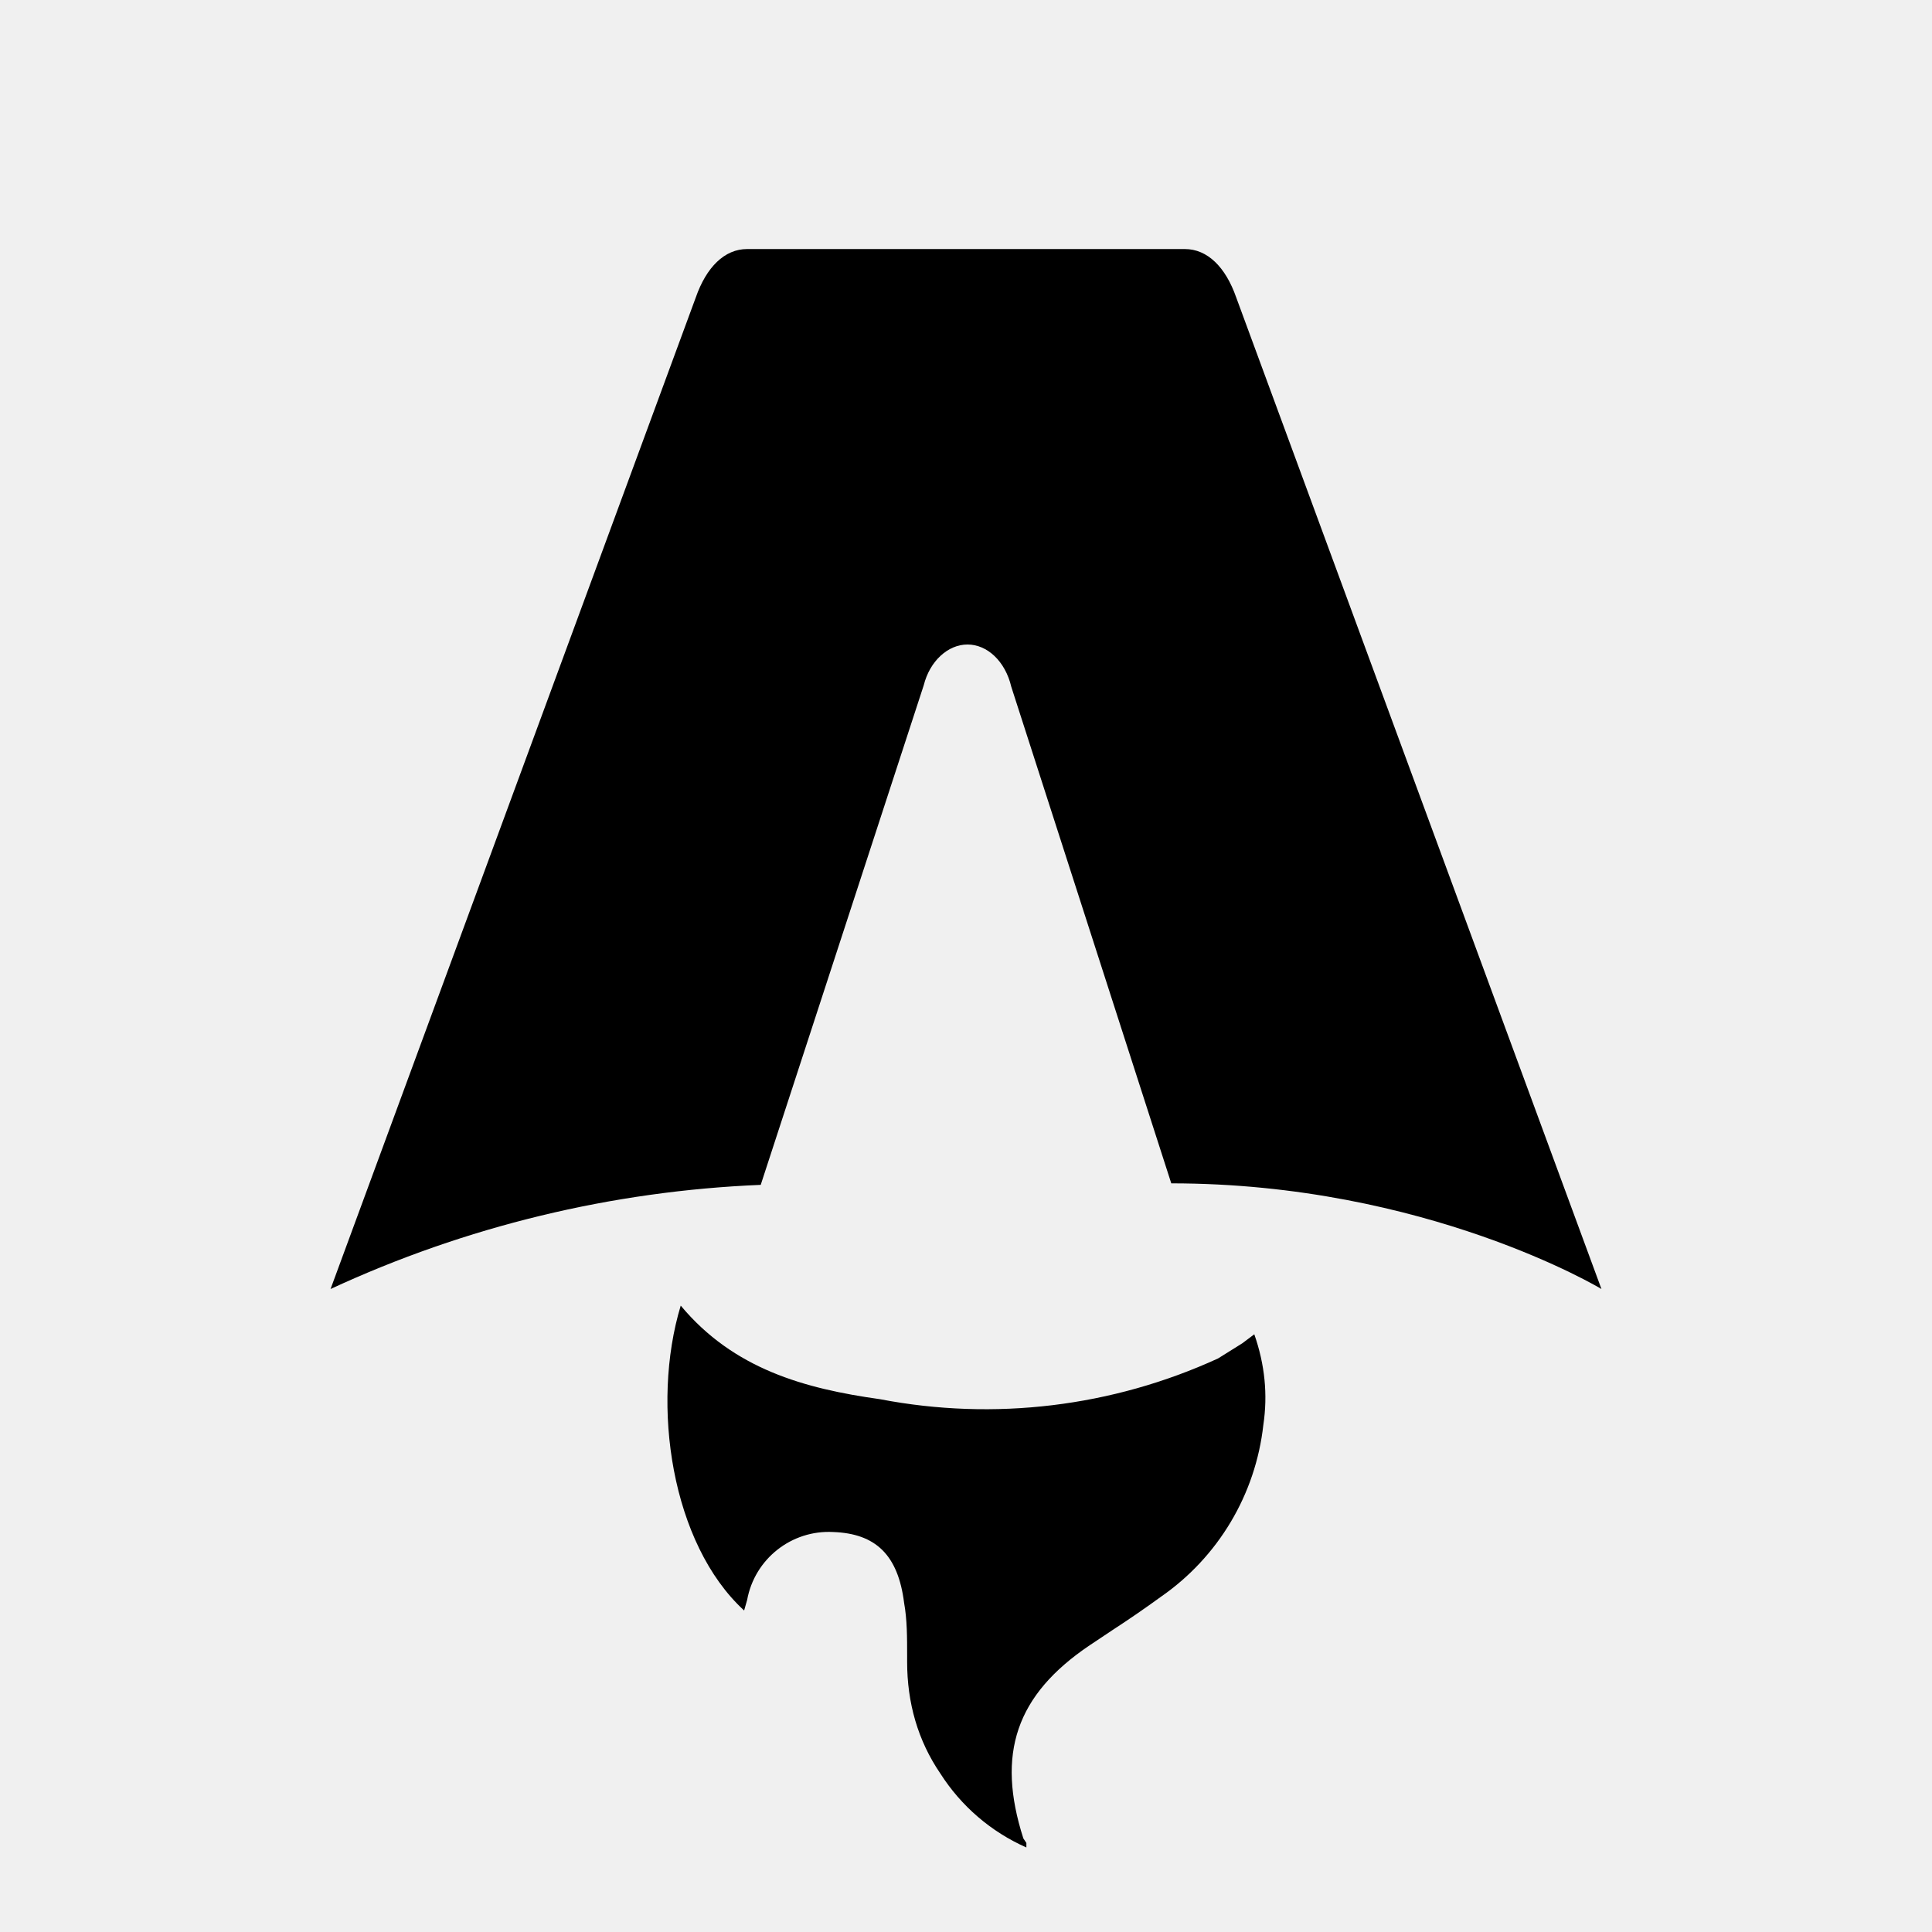
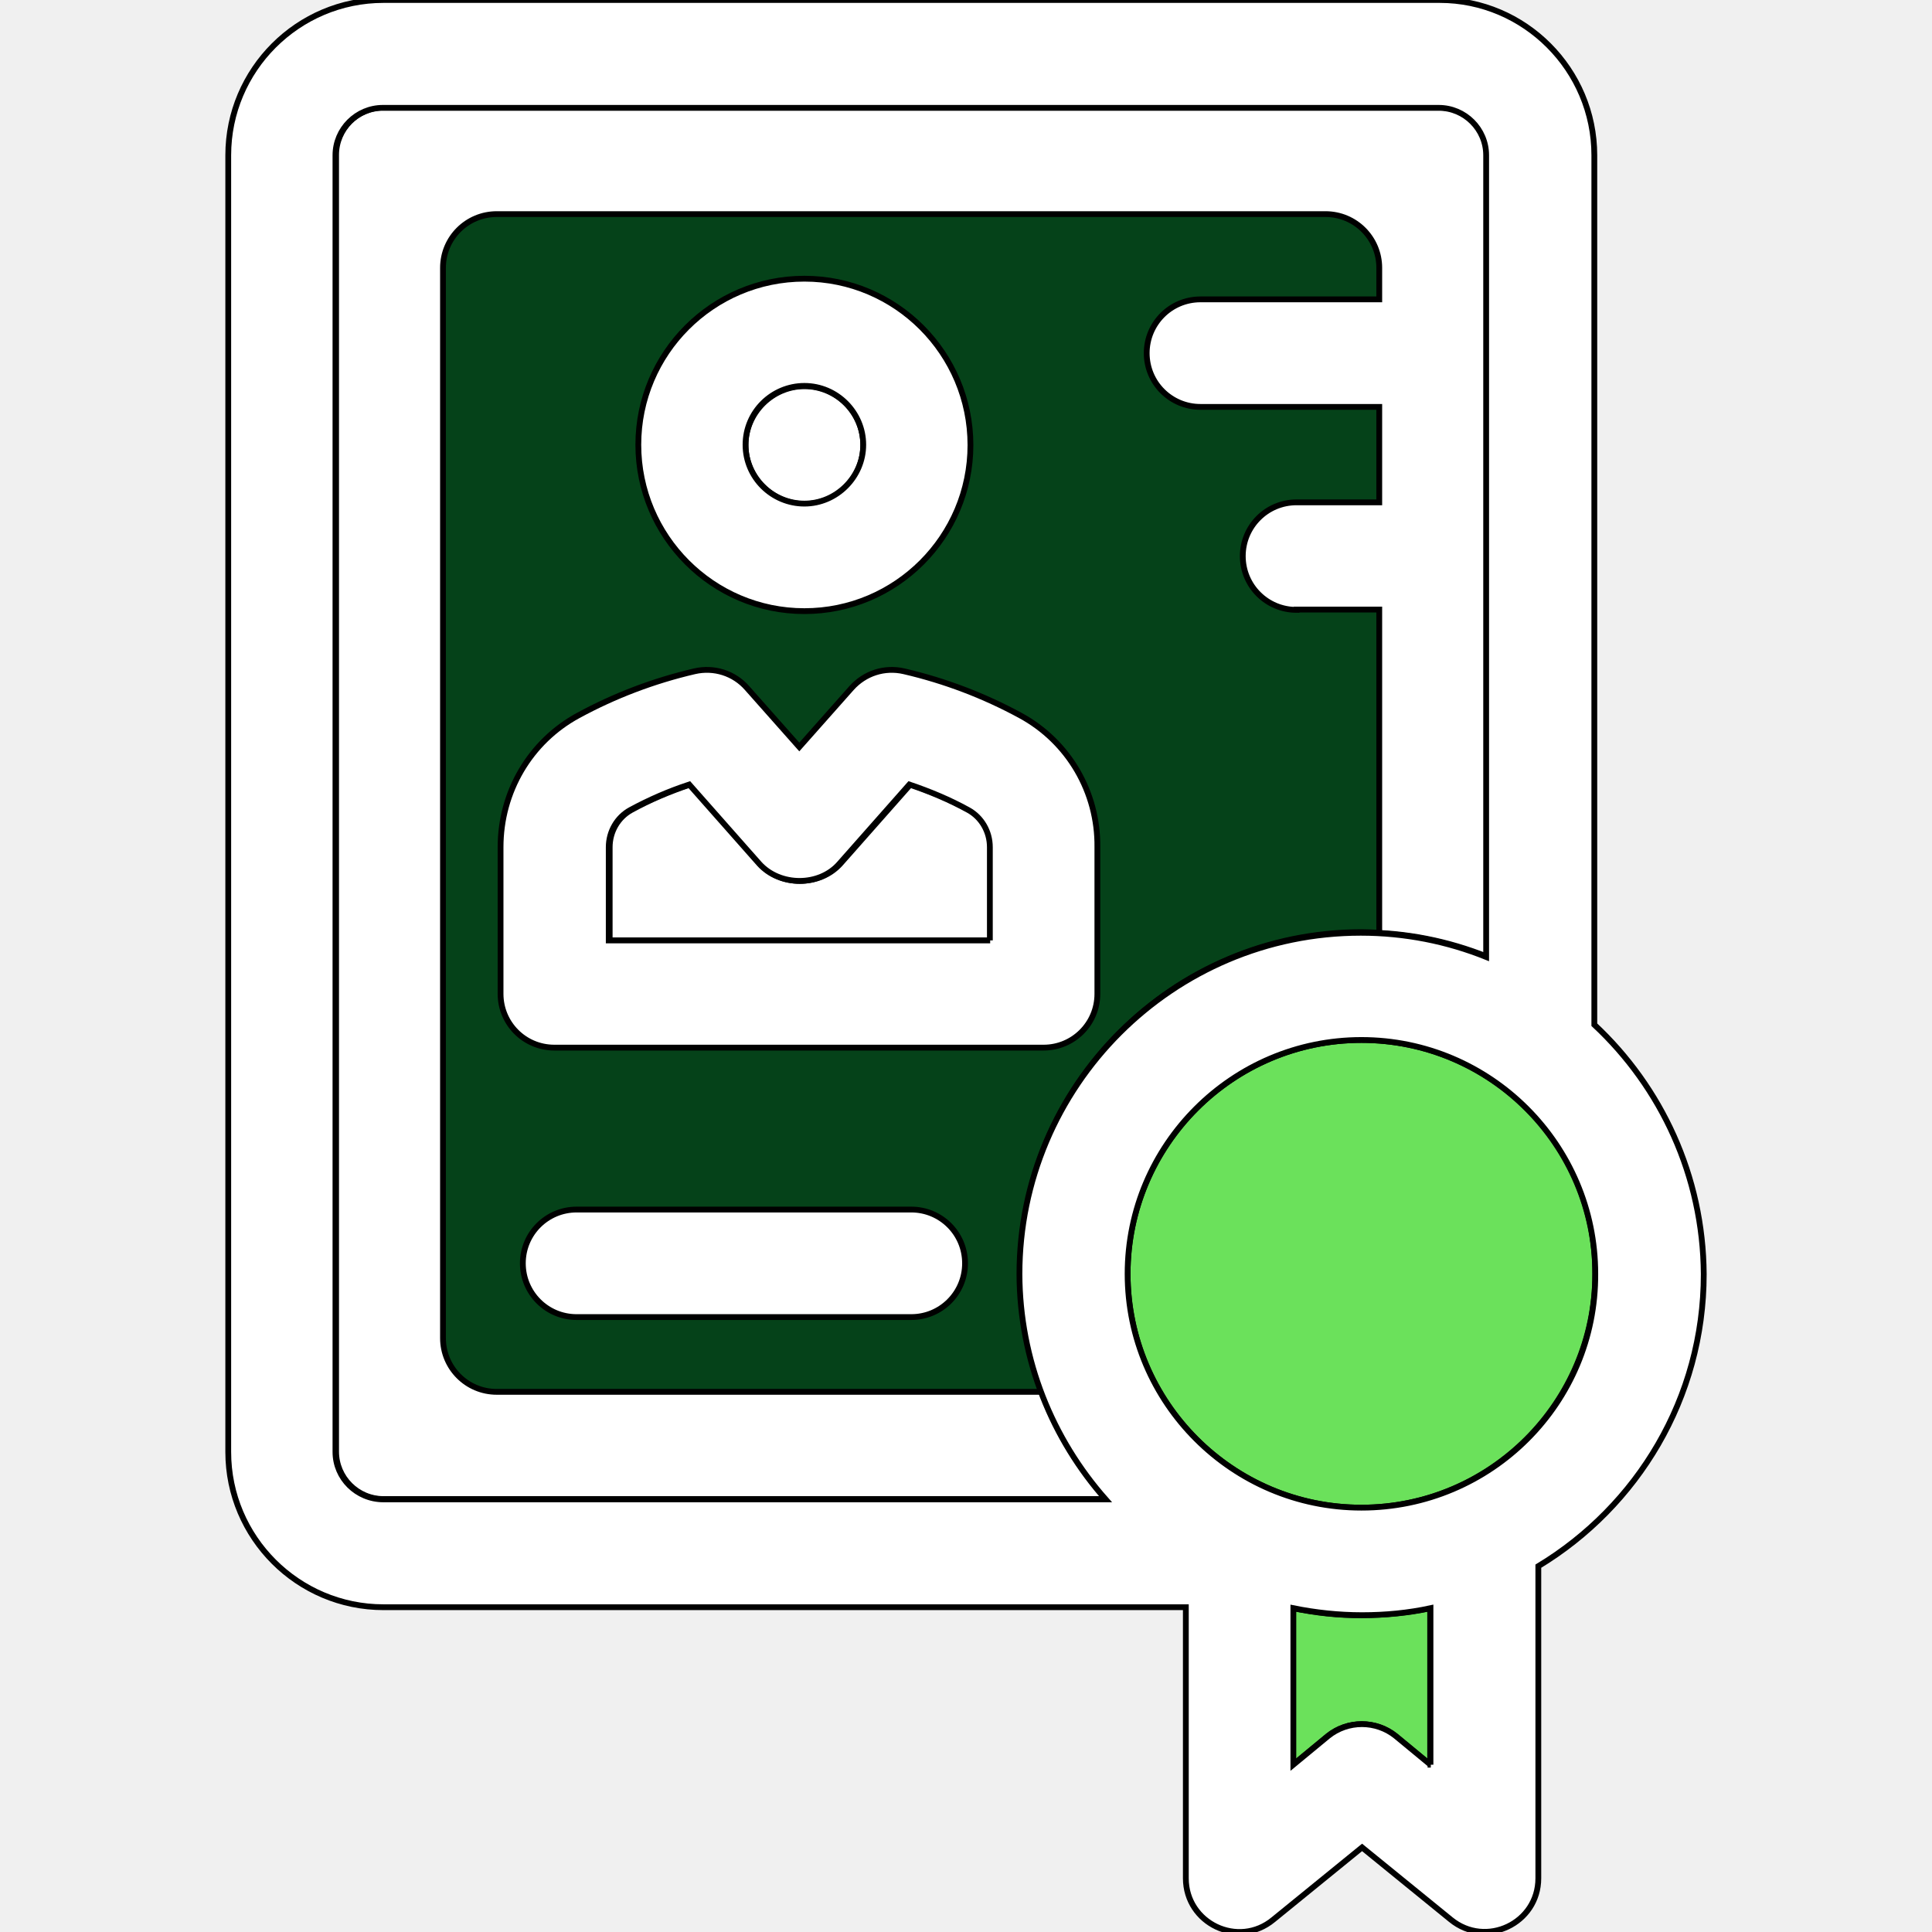
- <svg xmlns="http://www.w3.org/2000/svg" fill="none" viewBox="0 0 128 128">
-   <path d="M50.4 78.5a75.1 75.1 0 0 0-28.5 6.9l24.2-65.7c.7-2 1.9-3.2 3.4-3.2h29c1.5 0 2.7 1.2 3.4 3.2l24.2 65.7s-11.6-7-28.5-7L67 45.5c-.4-1.7-1.6-2.8-2.9-2.8-1.3 0-2.5 1.1-2.9 2.7L50.4 78.5Zm-1.1 28.2Zm-4.2-20.2c-2 6.6-.6 15.8 4.2 20.2a17.5 17.5 0 0 1 .2-.7 5.5 5.5 0 0 1 5.7-4.5c2.8.1 4.3 1.5 4.7 4.7.2 1.1.2 2.3.2 3.5v.4c0 2.7.7 5.2 2.2 7.4a13 13 0 0 0 5.7 4.9v-.3l-.2-.3c-1.8-5.6-.5-9.5 4.4-12.8l1.5-1a73 73 0 0 0 3.2-2.2 16 16 0 0 0 6.8-11.4c.3-2 .1-4-.6-6l-.8.6-1.6 1a37 37 0 0 1-22.4 2.7c-5-.7-9.7-2-13.2-6.2Z" />
-   <style>
-         path { fill: #000; }
-         @media (prefers-color-scheme: dark) {
-             path { fill: #FFF; }
-         }
-     </style>
+ <svg xmlns="http://www.w3.org/2000/svg" height="244px" width="244px" version="1.1" id="Layer_1" viewBox="0 0 392.59 392.59" xml:space="preserve" fill="#000000" stroke="#000000" stroke-width="1.178">
+   <g id="SVGRepo_bgCarrier" stroke-width="0" />
+   <g id="SVGRepo_tracerCarrier" stroke-linecap="round" stroke-linejoin="round" />
+   <g id="SVGRepo_iconCarrier">
+     <path style="fill:#ffffff;" d="M207.35,258.844c0-38.271,31.16-69.366,69.366-69.366c8.986,0,17.519,1.745,25.471,4.913V31.483 c0-5.301-4.331-9.632-9.632-9.632H77.928c-5.301,0-9.632,4.331-9.632,9.632v263.499c0,5.301,4.331,9.632,9.632,9.632h146.877 C213.944,292.461,207.35,276.493,207.35,258.844z" />
+     <path style="fill:#054219;" d="M263.463,123.927c-6.012,0-10.925-4.848-10.925-10.925c0-6.012,4.848-10.925,10.925-10.925h16.808 V82.683H243.94c-6.012,0-10.925-4.848-10.925-10.925c0-6.012,4.848-10.925,10.925-10.925h36.331v-6.4 c0-6.012-4.848-10.925-10.925-10.925H100.942c-6.012,0-10.925,4.848-10.925,10.925v217.471c0,6.012,4.848,10.925,10.925,10.925 h110.739c-2.78-7.499-4.396-15.58-4.396-24.048c0-38.271,31.16-69.366,69.366-69.366c1.228,0,2.457,0.065,3.62,0.129v-65.681 h-16.808V123.927z" />
+     <g>
+       <path style="fill:#ffffff;" d="M163.455,102.4c6.594,0,11.96-5.301,11.96-11.96c0-6.659-5.43-11.96-11.96-11.96 s-11.96,5.43-11.96,11.96S156.926,102.4,163.455,102.4z" />
+       <path style="fill:#ffffff;" d="M201.338,172.154c0-3.168-1.681-6.077-4.396-7.564c-3.814-2.069-7.822-3.814-11.96-5.172 l-14.222,16.097c-4.202,4.655-12.218,4.655-16.291,0l-14.222-16.097c-4.202,1.422-8.21,3.103-11.96,5.172 c-2.715,1.487-4.396,4.396-4.396,7.564v18.941h77.64v-18.941H201.338z" />
+     </g>
+     <g>
+       <path style="fill:#6be15b;" d="M262.752,326.788v31.806l7.046-5.818c4.008-3.232,9.762-3.232,13.77,0l7.046,5.818v-31.806 c-4.461,0.905-9.18,1.422-13.899,1.422C271.867,328.275,267.213,327.693,262.752,326.788z" />
+       <path style="fill:#6be15b;" d="M276.651,211.329c-26.182,0-47.515,21.333-47.515,47.515c0,26.182,21.333,47.515,47.515,47.515 s47.515-21.333,47.515-47.515C324.296,232.663,302.962,211.329,276.651,211.329z" />
+     </g>
+     <g>
+       <path style="fill:#ffffff;" d="M163.455,124.186c18.618,0,33.745-15.127,33.745-33.745s-15.127-33.81-33.745-33.81 S129.71,71.758,129.71,90.376S144.837,124.186,163.455,124.186z M163.455,78.416c6.594,0,11.96,5.43,11.96,11.96 s-5.43,11.96-11.96,11.96s-11.96-5.301-11.96-11.96C151.496,83.717,156.926,78.416,163.455,78.416z" />
+       <path style="fill:#ffffff;" d="M207.35,145.39c-7.37-4.008-15.321-7.046-23.661-8.986c-3.943-0.905-7.952,0.388-10.667,3.426 l-10.602,11.96l-10.602-11.96c-2.651-3.038-6.723-4.331-10.667-3.426c-8.339,1.939-16.291,4.978-23.661,8.986 c-9.762,5.301-15.774,15.515-15.774,26.764v29.802c0,6.012,4.848,10.925,10.925,10.925h99.426c6.012,0,10.925-4.848,10.925-10.925 v-29.802C223.124,160.97,217.112,150.691,207.35,145.39z M201.209,191.095h-77.511v-18.941c0-3.168,1.681-6.077,4.396-7.564 c3.814-2.069,7.822-3.814,11.96-5.172l14.222,16.097c4.202,4.655,12.218,4.655,16.291,0l14.222-16.097 c4.202,1.422,8.21,3.103,11.96,5.172c2.715,1.487,4.396,4.396,4.396,7.564v18.941H201.209z" />
+       <path style="fill:#ffffff;" d="M185.177,245.786h-68.008c-6.012,0-10.925,4.848-10.925,10.925c0,6.012,4.848,10.925,10.925,10.925 h68.008c6.012,0,10.925-4.848,10.925-10.925C196.102,250.634,191.189,245.786,185.177,245.786z" />
+       <path style="fill:#ffffff;" d="M323.973,208.226V31.547C323.973,14.158,309.815,0,292.554,0H77.928 c-17.39,0-31.547,14.158-31.547,31.547v263.499c0,17.39,14.158,31.547,31.547,31.547h163.038v55.079 c0,9.18,10.667,14.287,17.778,8.404l18.036-14.675l18.036,14.675c7.111,5.818,17.778,0.776,17.778-8.404v-63.418 c20.105-12.154,33.616-34.133,33.616-59.345C346.082,238.933,337.548,220.897,323.973,208.226z M224.676,304.679H77.928 c-5.43,0-9.762-4.331-9.762-9.632V31.547c0-5.301,4.331-9.632,9.632-9.632H292.36c5.301,0,9.632,4.331,9.632,9.632v162.909 c-7.887-3.168-16.485-4.913-25.471-4.913c-38.271,0-69.366,31.16-69.366,69.366C207.221,276.428,213.88,292.461,224.676,304.679z M290.744,358.594h-0.065l-7.046-5.818c-4.008-3.232-9.762-3.232-13.77,0l-7.046,5.818v-31.806 c4.461,0.905,9.18,1.422,13.964,1.422c4.784,0,9.438-0.453,13.899-1.422v31.806H290.744z M276.651,306.36 c-26.182,0-47.515-21.333-47.515-47.515c0-26.182,21.333-47.515,47.515-47.515s47.515,21.333,47.515,47.515 C324.296,285.026,302.962,306.36,276.651,306.36z" />
+     </g>
+   </g>
</svg>
